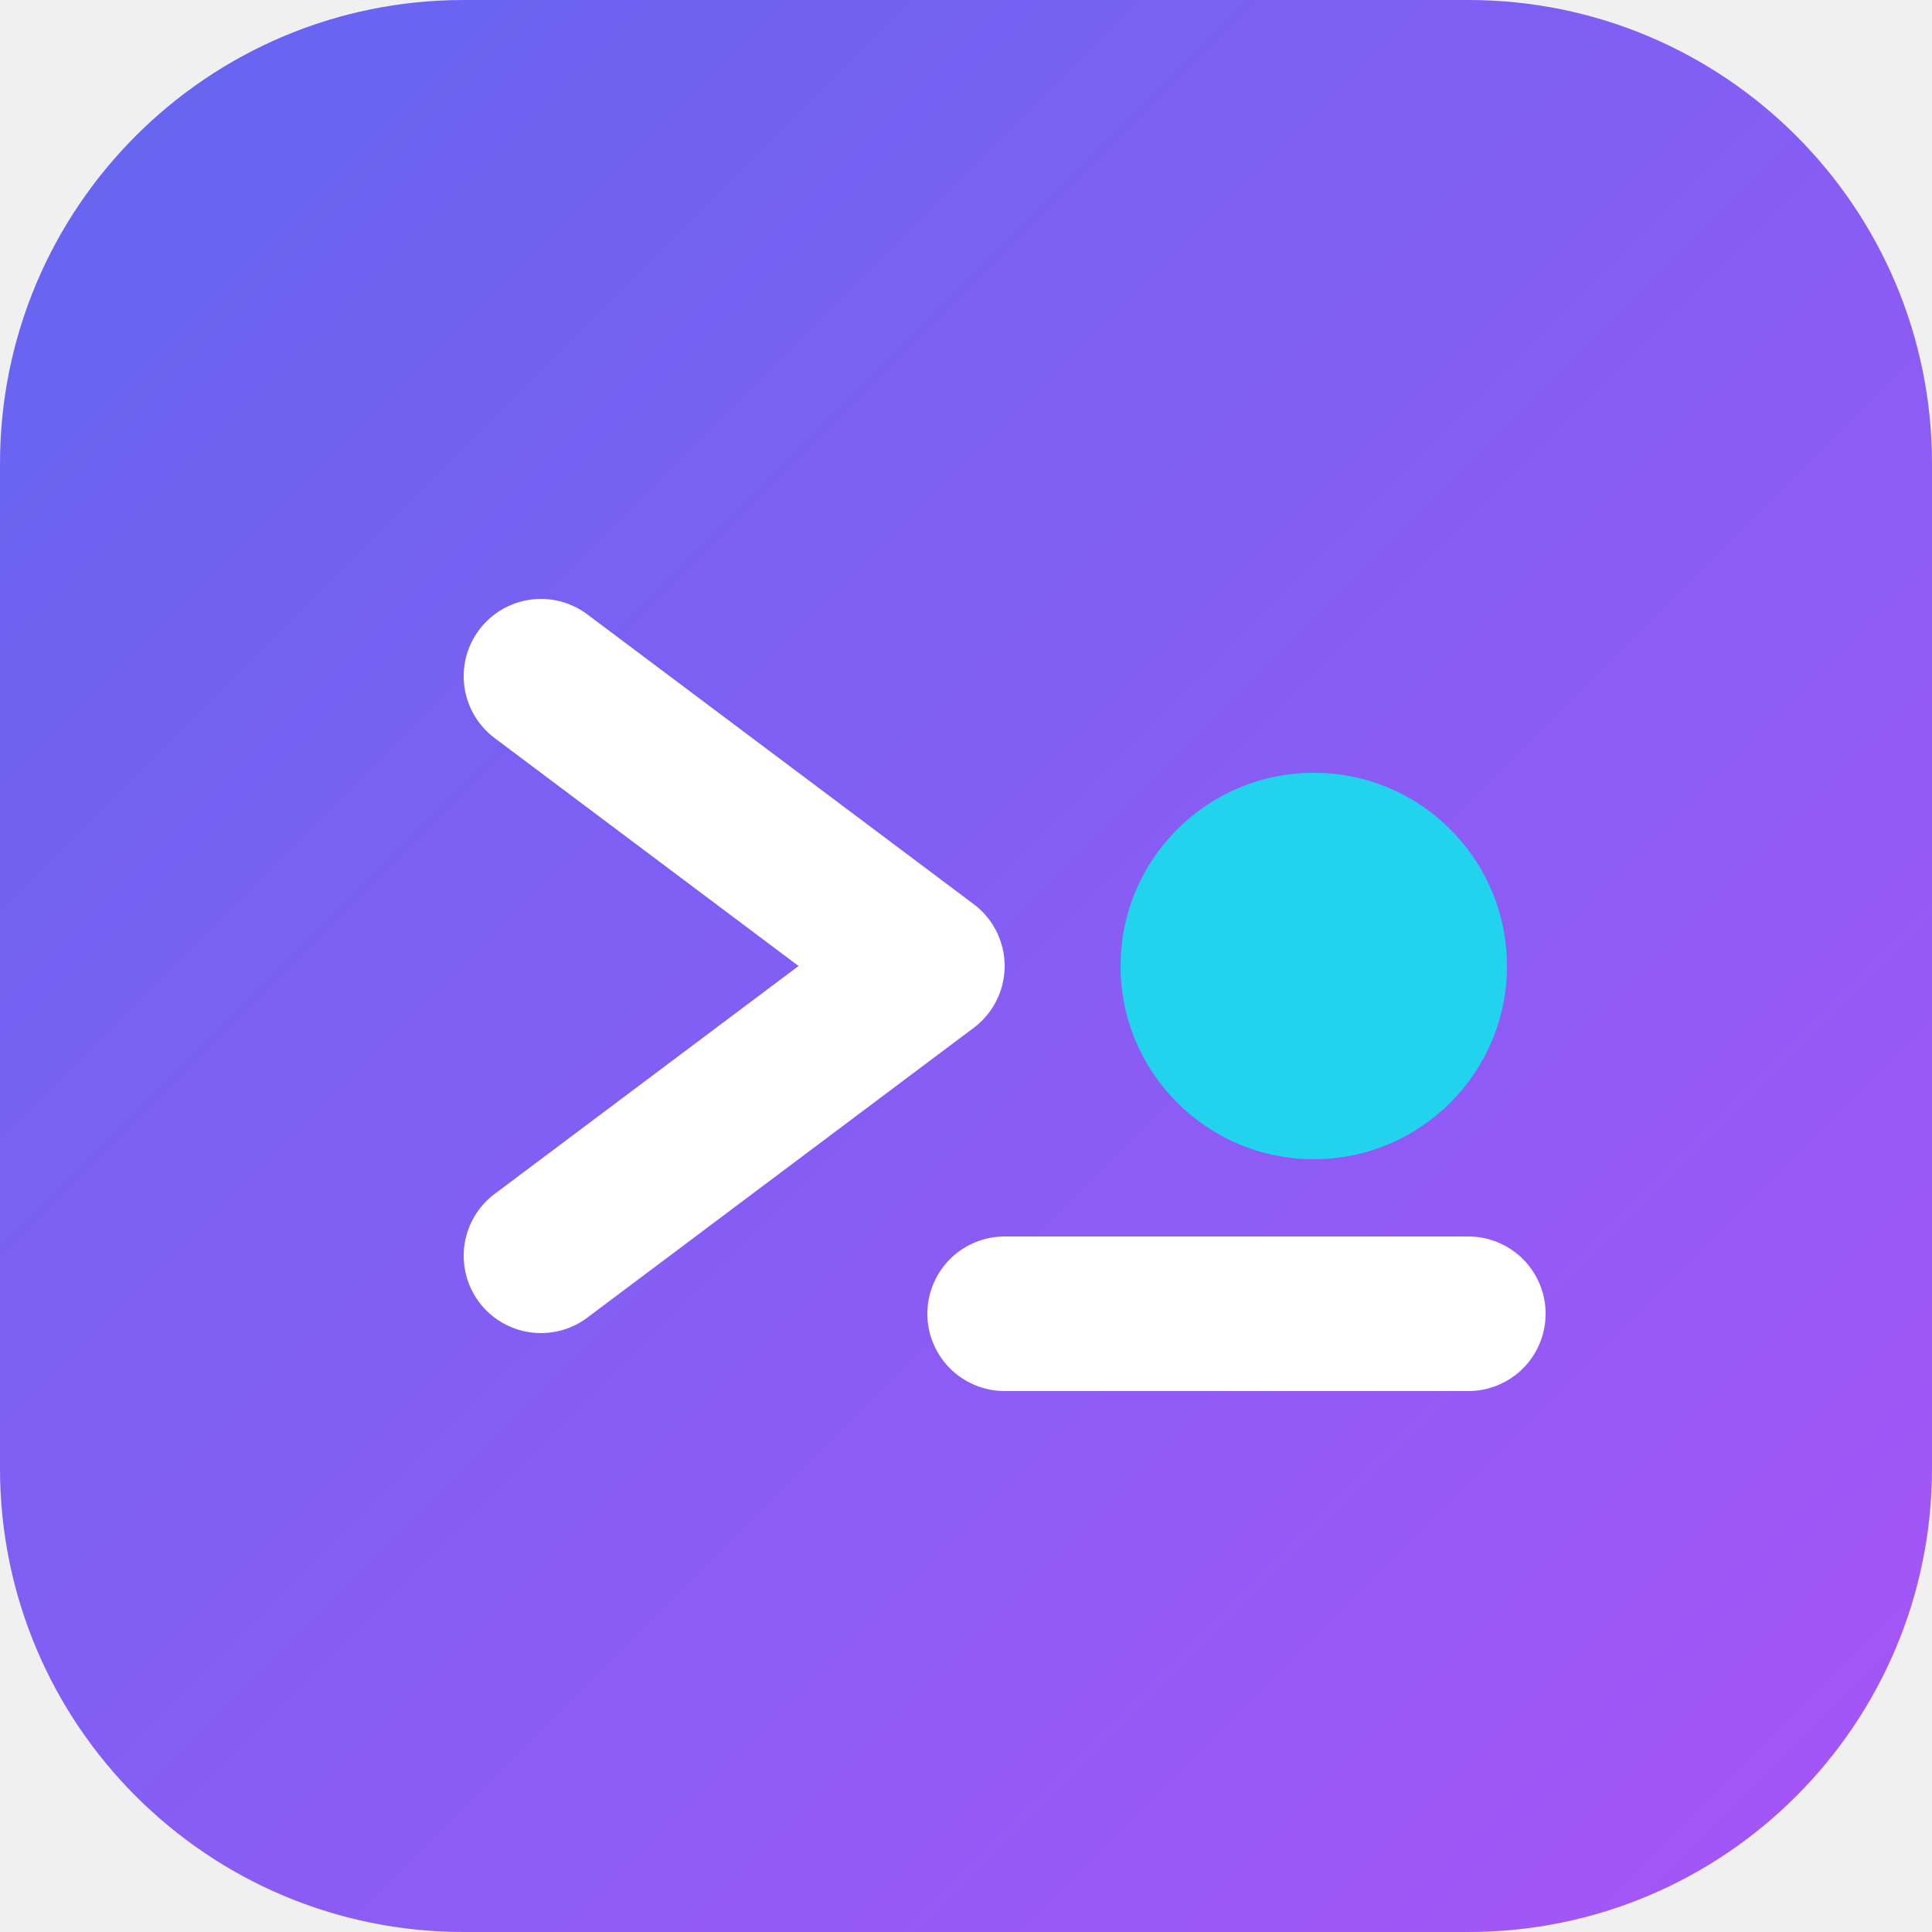
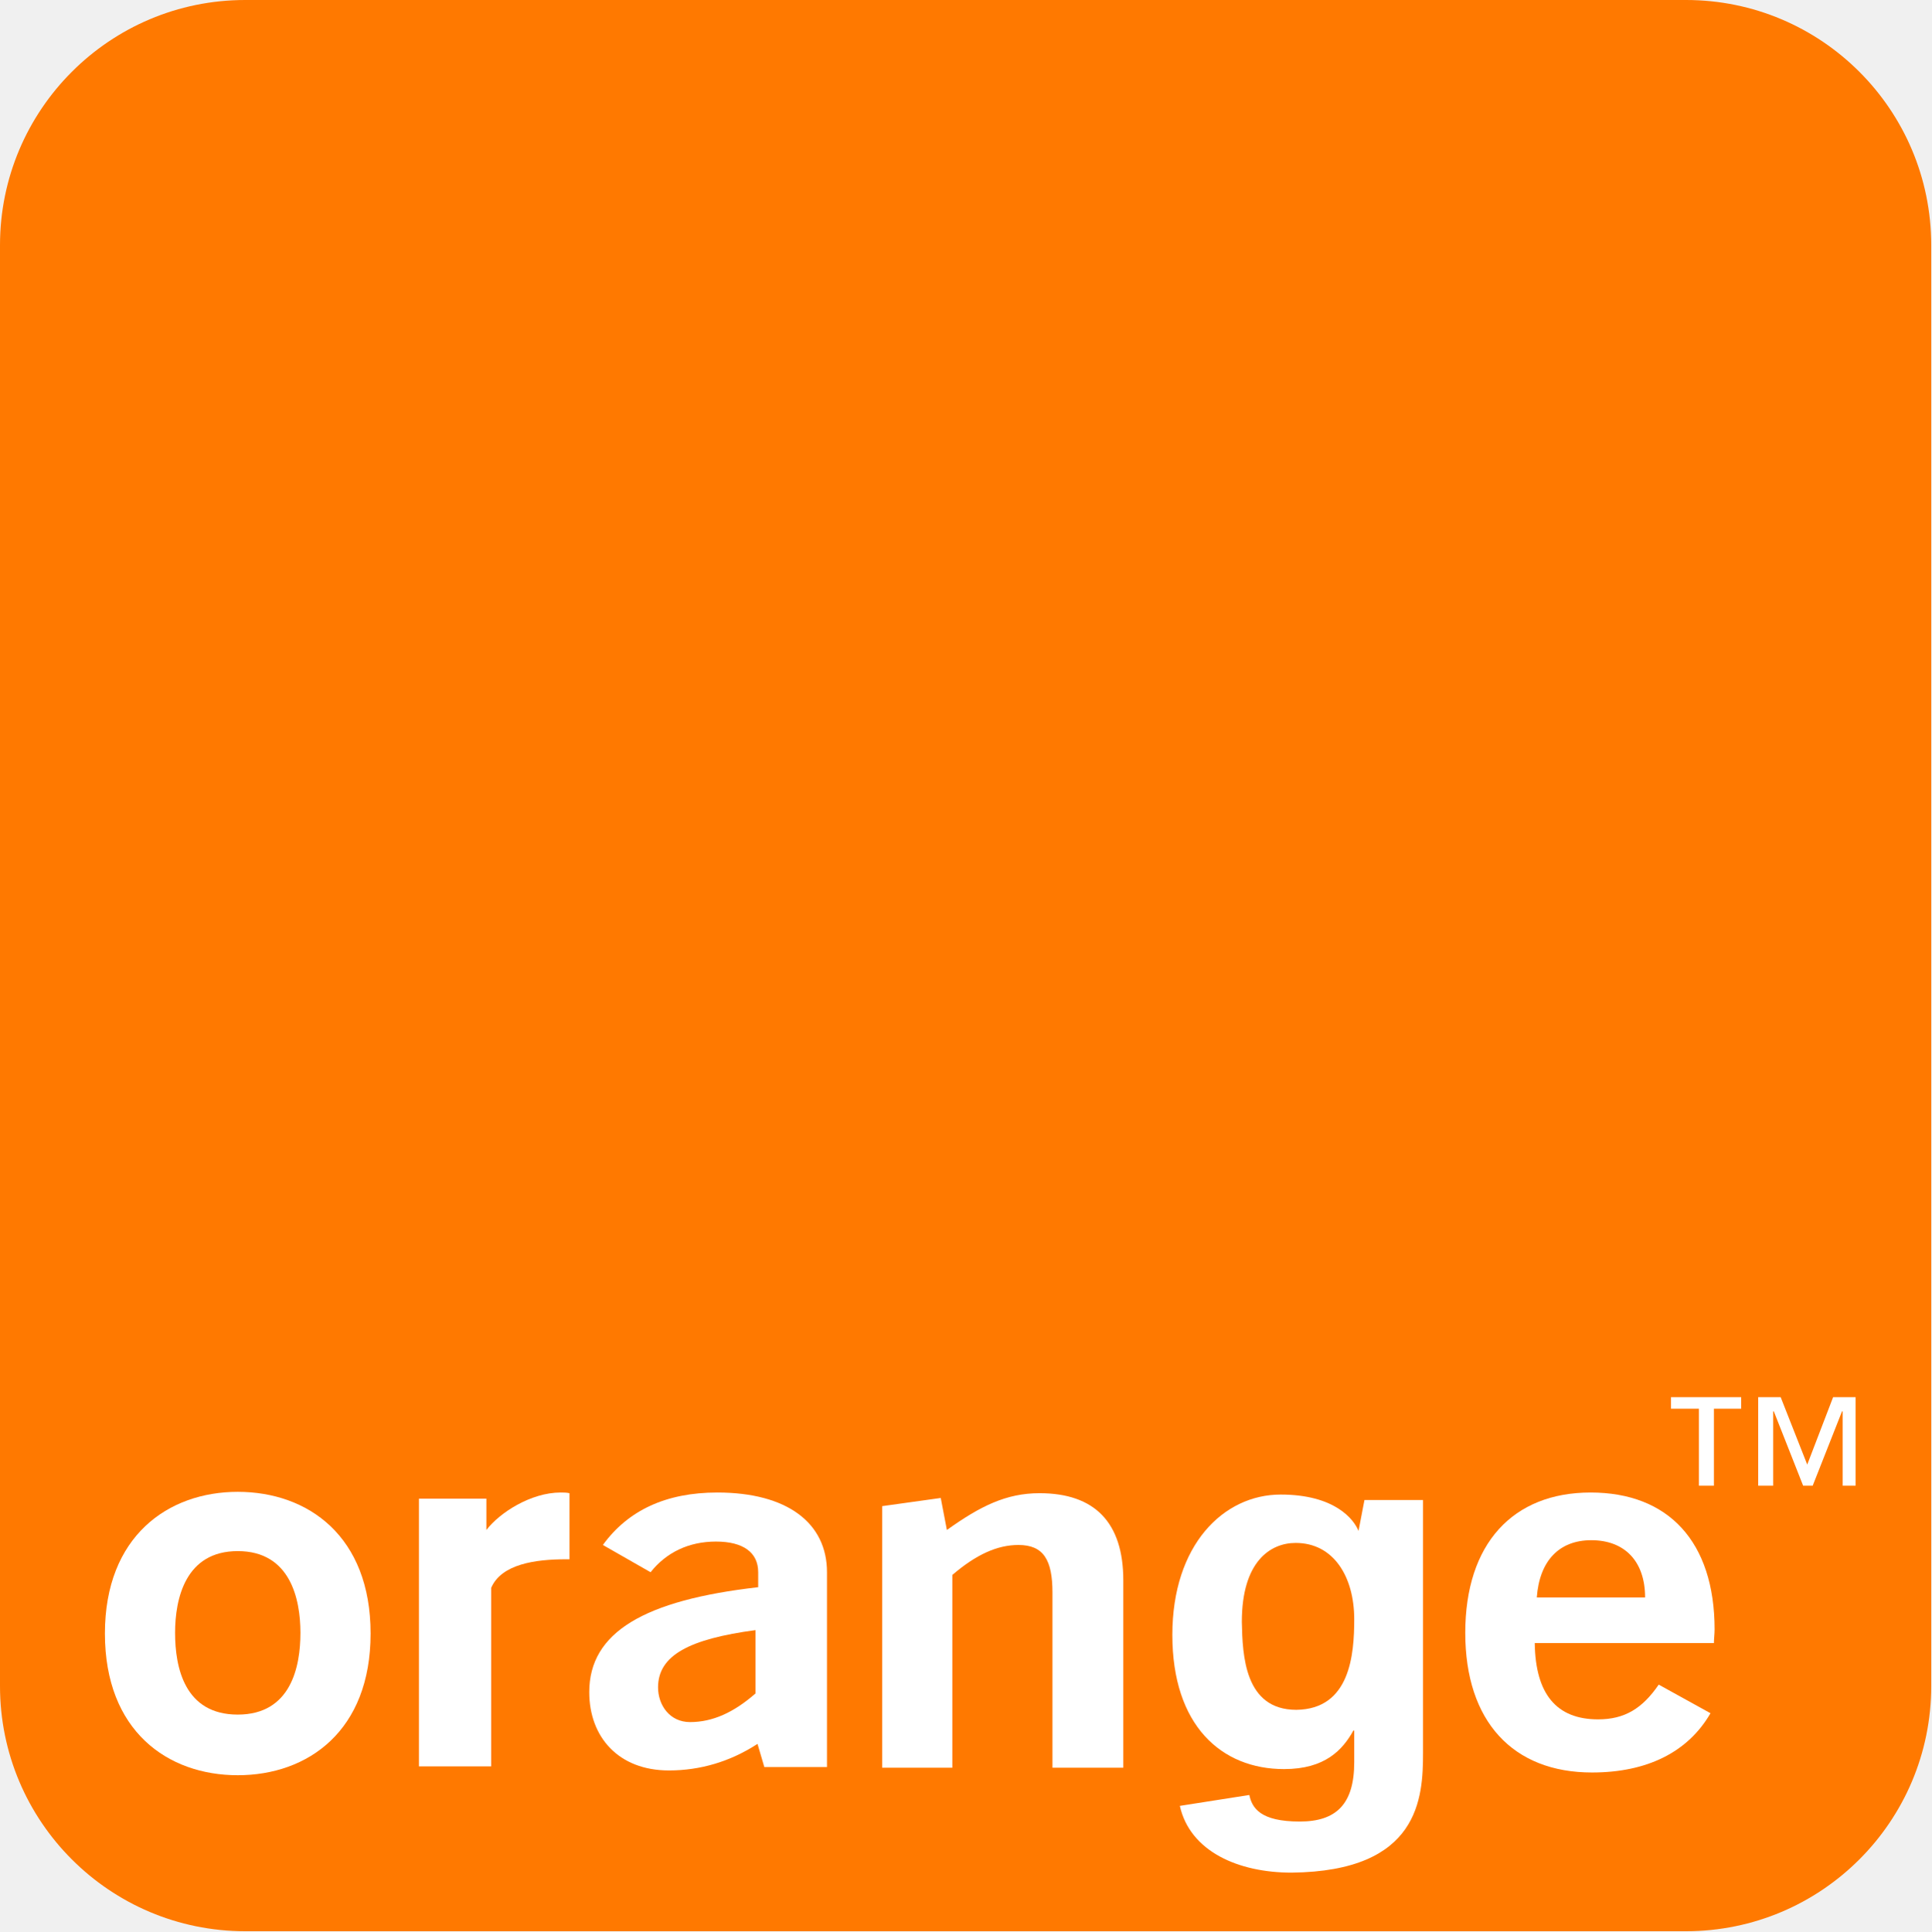
- <svg xmlns="http://www.w3.org/2000/svg" viewBox="0 0 100 100" fill="none">
-   <defs>
-     <linearGradient id="brandGrad" x1="0%" y1="0%" x2="100%" y2="100%">
-       <stop offset="0%" stop-color="#6366F1" />
-       <stop offset="100%" stop-color="#A855F7" />
-     </linearGradient>
-   </defs>
-   <rect width="100" height="100" rx="24" fill="url(#brandGrad)" />
-   <path d="M28 35L48 50L28 65" stroke="white" stroke-width="8" stroke-linecap="round" stroke-linejoin="round" />
-   <circle cx="68" cy="50" r="10" fill="#22D3EE" />
-   <path d="M52 68H76" stroke="white" stroke-width="8" stroke-linecap="round" />
+ <svg xmlns="http://www.w3.org/2000/svg" version="1.1" viewBox="0 0 283.5 283.5">
+   <rect x="0" y="0" fill="#FF7900" width="283.5" height="283.5" rx="36" />
+   <g fill="#FFFFFF">
+     <path d="M111.2,256c-4,2.6-8.4,3.9-13,3.9c-7.4,0-11.7-4.9-11.7-11.5c0-8.8,8.1-13.5,24.8-15.4v-2.2 c0-2.9-2.2-4.5-6.2-4.5c-4,0-7.3,1.6-9.6,4.5l-7-4c3.7-5.1,9.3-7.7,16.8-7.7c10.3,0,16.1,4.5,16.1,11.7c0,0,0,28.5,0,28.6h-9.2 L111.2,256z M96.6,247.7c0,2.6,1.7,5.1,4.7,5.1c3.3,0,6.4-1.4,9.6-4.2v-9.3C101.2,240.6,96.6,243,96.6,247.7z" />
+     <path d="M129.5,221.1l8.6-1.2l0.9,4.7c4.9-3.5,8.7-5.4,13.6-5.4c8.1,0,12.3,4.3,12.3,12.8v27.5h-10.4v-25.7 c0-4.8-1.3-7-5-7c-3.1,0-6.2,1.4-9.7,4.4v28.3h-10.3V221.1z" />
+     <path d="M233.7,260.2c-11.6,0-18.6-7.5-18.6-20.5c0-13.1,7-20.6,18.4-20.6c11.4,0,18.2,7.2,18.2,20.1 c0,0.7-0.1,1.4-0.1,2h-26.3c0.1,7.5,3.2,11.2,9.3,11.2c3.9,0,6.5-1.6,8.9-5.1l7.6,4.2C247.8,257.2,241.8,260.2,233.7,260.2z M241.5,234.5c0-5.3-3-8.4-7.9-8.4c-4.7,0-7.6,3-8,8.4H241.5z" />
+     <path d="M34.9,260.6c-10.3,0-19.5-6.5-19.5-20.8c0-14.3,9.3-20.8,19.5-20.8c10.3,0,19.5,6.5,19.5,20.8 C54.4,254.1,45.2,260.6,34.9,260.6z M34.9,227.7c-7.7,0-9.2,7-9.2,12c0,5.1,1.4,12,9.2,12c7.8,0,9.2-7,9.2-12 C44.1,234.7,42.6,227.7,34.9,227.7z" />
+     <path d="M61.5,220h9.9v4.6c1.9-2.5,6.5-5.5,10.9-5.5c0.4,0,0.9,0,1.3,0.1v9.7c-0.2,0-0.3,0-0.5,0 c-4.5,0-9.5,0.7-11,4.2v26.2H61.5V220z" />
+     <path d="M190.3,251c7.9-0.1,8.5-8.1,8.5-13.3c0-6.2-3-11.2-8.6-11.2c-3.7,0-7.9,2.7-7.9,11.6 C182.4,243,182.7,251,190.3,251z M208.9,219.9v37.4c0,6.6-0.5,17.4-19.3,17.6c-7.8,0-14.9-3.1-16.4-9.8l10.2-1.6 c0.4,1.9,1.6,3.9,7.4,3.9c5.4,0,8-2.6,8-8.7v-4.6l-0.1-0.1c-1.6,2.9-4.2,5.7-10.2,5.7c-9.2,0-16.4-6.4-16.4-19.7 c0-13.2,7.5-20.6,15.9-20.6c7.9,0,10.8,3.6,11.5,5.5l-0.1,0l0.9-4.7H208.9z" />
+     <path d="M255.7,206.8h-4.1v11.3h-2.2v-11.3h-4.1v-1.7h10.3V206.8z M272.7,218.1h-2.2v-10.9h-0.1l-4.3,10.9h-1.4 l-4.3-10.9h-0.1v10.9h-2.2v-13h3.3l3.9,9.9l3.8-9.9h3.3V218.1z" />
+   </g>
</svg>
